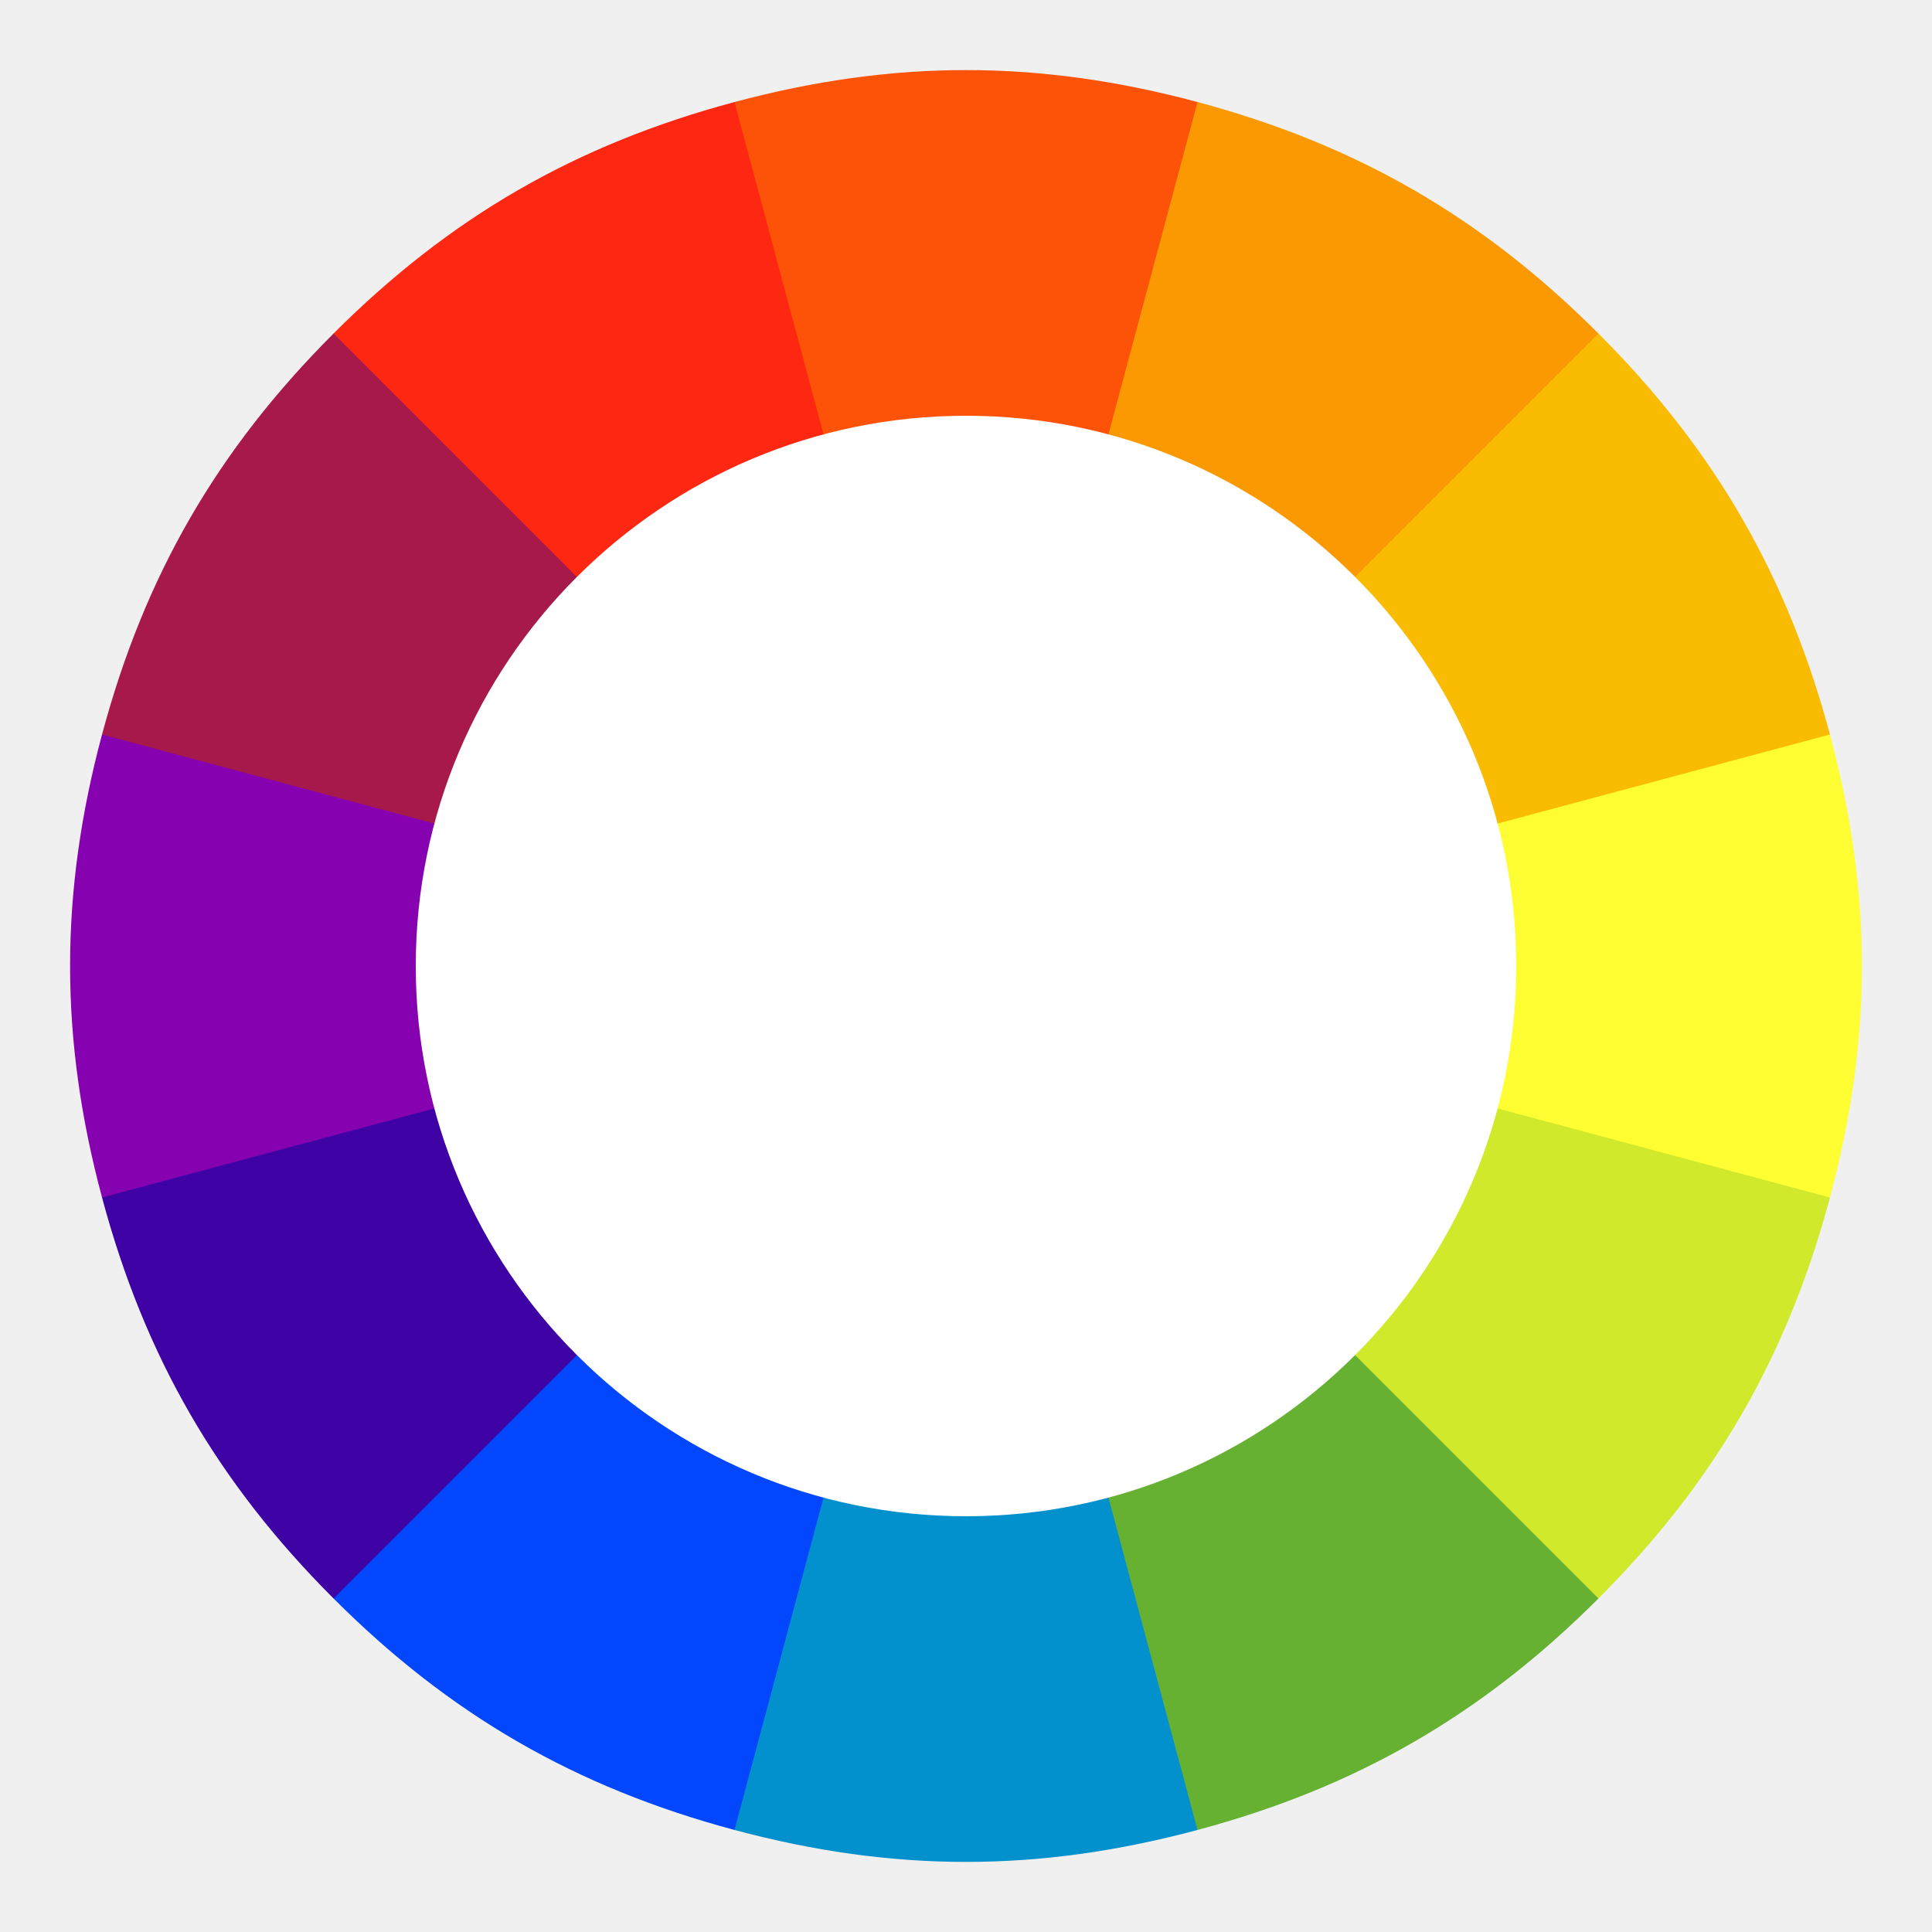
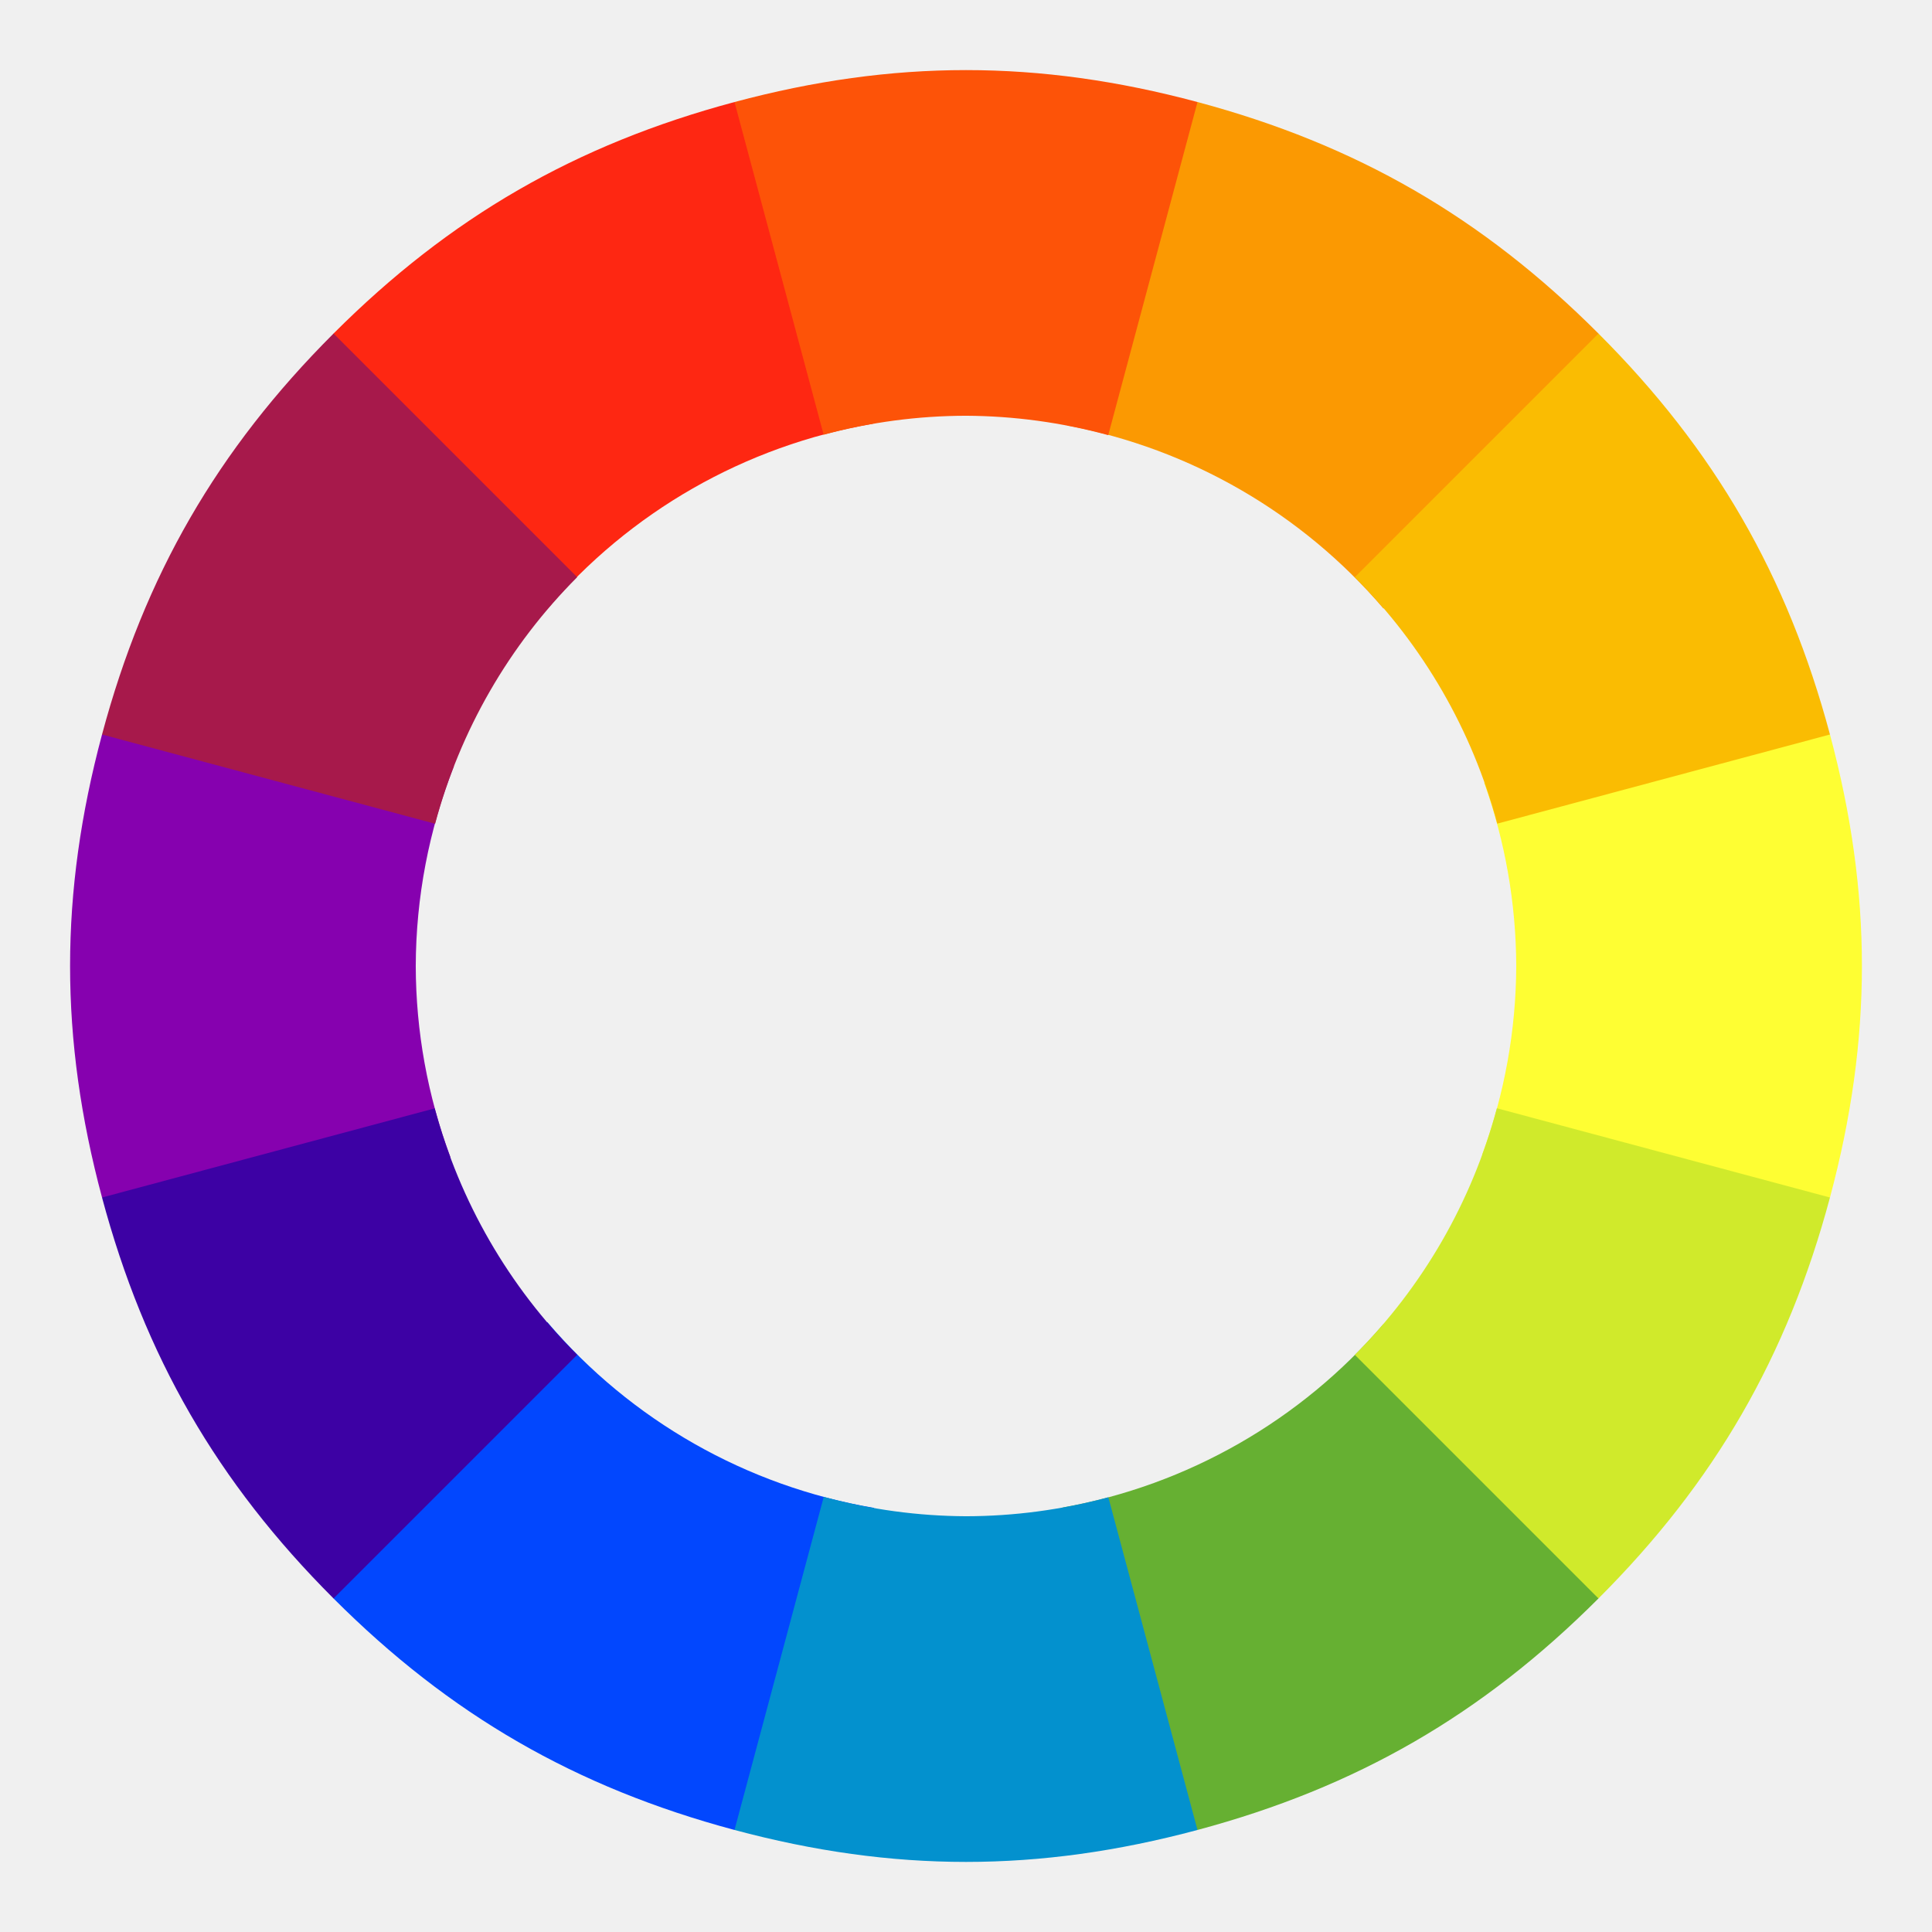
<svg xmlns="http://www.w3.org/2000/svg" version="1.1" width="540" height="540" id="svg2">
  <defs id="defs4" />
-   <path d="m 511.481,205.295 c 11.906,44.433 11.906,84.977 0,129.41 L 487.315,349.342 270,270 490.204,192.1 z" id="path16" style="fill:#fefe33" />
-   <path d="m 334.705,28.519 c 44.433,11.906 79.545,32.178 112.072,64.705 L 447.4,118.096 270,270 313.065,40.508 z" id="path20" style="fill:#fb9902" />
-   <path d="m 446.777,93.223 c 32.527,32.527 52.799,67.639 64.705,112.072 L 270,270 z" id="path18" style="fill:#fabc02" />
-   <path d="M 93.223,93.223 C 125.75,60.696 160.863,40.424 205.295,28.519 L 231.205,44.502 270,270 92.74,120.057 z" id="path28" style="fill:#fe2712" />
-   <path d="m 205.295,28.519 c 44.433,-11.906 84.977,-11.906 129.41,0 L 270,270 z" id="path22" style="fill:#fd5308" />
-   <path d="m 28.519,334.705 c -11.906,-44.433 -11.906,-84.977 0,-129.41 L 56.311,186.627 270,270 55.855,349.405 z" id="path26" style="fill:#8601af" />
-   <path d="M 28.519,205.295 C 40.424,160.863 60.696,125.75 93.223,93.223 L 270,270 z" id="path30" style="fill:#a7194b" />
-   <path d="M 205.295,511.481 C 160.863,499.576 125.75,479.304 93.223,446.777 L 95.308,418.589 270,270 231.045,499.706 z" id="path8" style="fill:#0247fe" />
-   <path d="M 93.223,446.777 C 60.696,414.25 40.424,379.137 28.519,334.705 L 270,270 z" id="path24" style="fill:#3d01a4" />
-   <path d="m 446.777,446.777 c -32.527,32.527 -67.639,52.799 -112.072,64.705 L 310.453,496.388 270,270 446.046,421.157 z" id="path12" style="fill:#66b032" />
-   <path d="m 334.705,511.481 c -44.433,11.906 -84.977,11.906 -129.41,0 L 270,270 z" id="path10" style="fill:#0391ce" />
-   <path d="M 511.481,334.705 C 499.576,379.137 479.304,414.25 446.777,446.777 L 270,270 511.481,334.705 z" id="path14" style="fill:#d0ea2b" />
-   <circle cx="270" cy="270" r="153.796" id="circle32" style="fill:#ffffff" />
+   <path style="fill:#fefe33" d="M 490.205 192.1 L 414.836 218.762 A 153.796 153.796 0 0 1 423.795 270 A 153.796 153.796 0 0 1 414.287 322.68 L 487.314 349.342 L 511.482 334.705 C 523.388 290.272 523.388 249.728 511.482 205.295 L 490.205 192.1 z " id="path16" />
+   <path style="fill:#fb9902" d="M 334.705 28.518 L 313.064 40.508 L 298.348 118.936 A 153.796 153.796 0 0 1 386.684 170.086 L 447.4 118.096 L 446.777 93.223 C 414.25 60.696 379.138 40.423 334.705 28.518 z " id="path20" />
+   <path style="fill:#fabc02" d="M 446.777 93.223 L 378.682 161.318 A 153.796 153.796 0 0 1 418.494 230.211 L 511.482 205.295 C 499.577 160.862 479.304 125.75 446.777 93.223 z " id="path18" />
+   <path style="fill:#fe2712" d="M 205.295 28.518 C 160.862 40.423 125.75 60.696 93.223 93.223 L 92.74 120.057 L 152.592 170.686 A 153.796 153.796 0 0 1 243.924 118.434 L 231.205 44.502 L 205.295 28.518 z " id="path28" />
+   <path style="fill:#fd5308" d="M 270 19.59 C 248.756 19.59 227.511 22.565 205.295 28.518 L 230.211 121.506 A 153.796 153.796 0 0 1 270 116.205 A 153.796 153.796 0 0 1 309.758 121.621 L 334.705 28.518 C 312.489 22.565 291.244 19.59 270 19.59 z " id="path22" />
+   <path style="fill:#8601af" d="M 56.311 186.627 L 28.518 205.295 C 16.612 249.728 16.612 290.272 28.518 334.705 L 55.855 349.404 L 125.895 323.434 A 153.796 153.796 0 0 1 116.205 270 A 153.796 153.796 0 0 1 126.867 214.156 L 56.311 186.627 z " id="path26" />
+   <path style="fill:#a7194b" d="M 93.223 93.223 C 60.696 125.75 40.423 160.862 28.518 205.295 L 121.621 230.242 A 153.796 153.796 0 0 1 161.318 161.318 L 93.223 93.223 z " id="path30" />
+   <path style="fill:#0247fe" d="M 152.98 369.533 L 95.309 418.588 L 93.223 446.777 C 125.75 479.304 160.862 499.577 205.295 511.482 L 231.045 499.707 L 244.314 421.467 A 153.796 153.796 0 0 1 152.98 369.533 z " id="path8" />
+   <path style="fill:#3d01a4" d="M 121.506 309.789 L 28.518 334.705 C 40.423 379.138 60.696 414.25 93.223 446.777 L 161.318 378.682 A 153.796 153.796 0 0 1 121.506 309.789 z " id="path24" />
+   <path style="fill:#66b032" d="M 386.635 370.145 A 153.796 153.796 0 0 1 297.045 421.355 L 310.453 496.389 L 334.705 511.482 C 379.138 499.577 414.25 479.304 446.777 446.777 L 446.047 421.156 L 386.635 370.145 z " id="path12" />
+   <path style="fill:#0391ce" d="M 230.242 418.379 L 205.295 511.482 C 249.728 523.388 290.272 523.388 334.705 511.482 L 309.789 418.494 A 153.796 153.796 0 0 1 270 423.795 A 153.796 153.796 0 0 1 230.242 418.379 z " id="path10" />
+   <path style="fill:#d0ea2b" d="M 418.379 309.758 A 153.796 153.796 0 0 1 378.682 378.682 L 446.777 446.777 C 479.304 414.25 499.577 379.138 511.482 334.705 L 418.379 309.758 z " id="path14" />
</svg>
